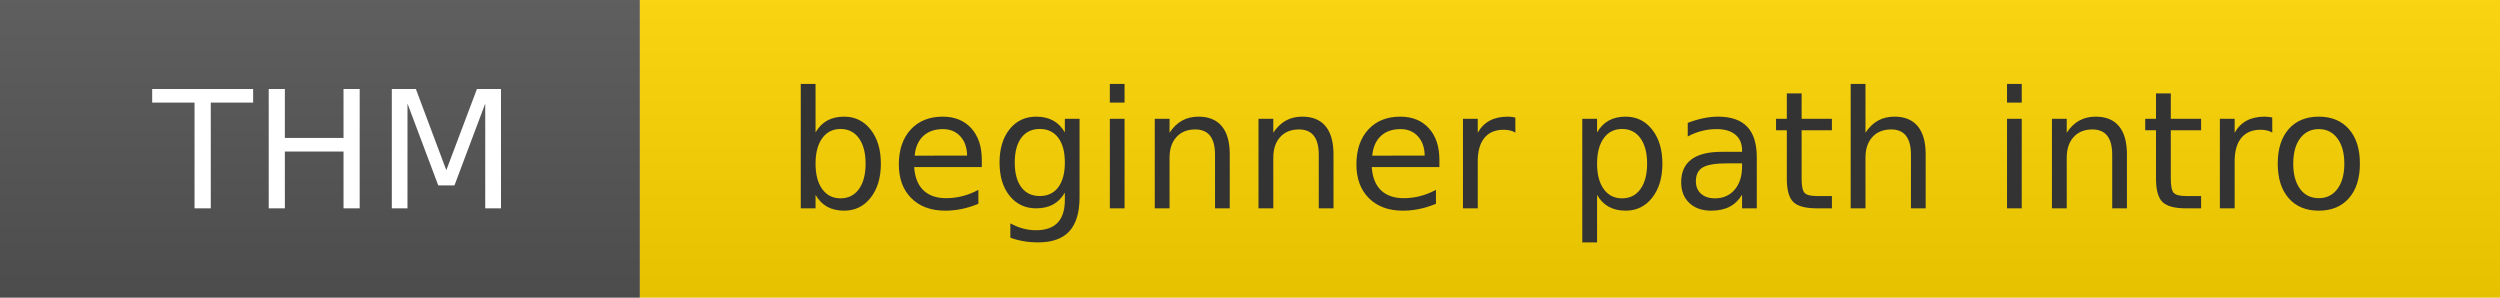
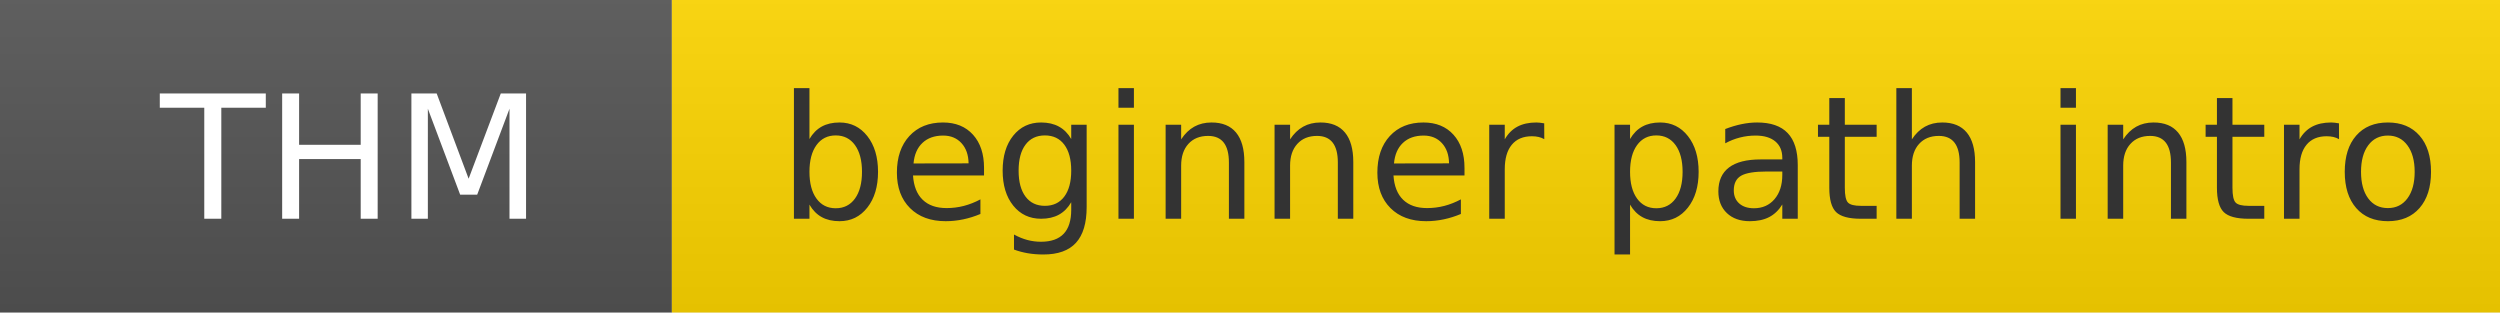
- <svg xmlns="http://www.w3.org/2000/svg" width="168" height="20" role="img">
+ <svg xmlns="http://www.w3.org/2000/svg" width="160" height="20" role="img">
  <linearGradient id="s" x2="0" y2="100%">
    <stop offset="0" stop-color="#bbb" stop-opacity=".1" />
    <stop offset="1" stop-opacity=".1" />
  </linearGradient>
  <g>
    <rect width="43" height="20" fill="#555" />
    <rect x="43" width="267" height="20" fill="#ffd700" />
    <rect width="310" height="20" fill="url(#s)" />
  </g>
  <g fill="#fff" text-anchor="middle" font-family="Verdana,Geneva,DejaVu Sans,sans-serif" text-rendering="geometricPrecision" font-size="110">
    <text x="225" y="140" transform="scale(.1)" fill="#fff">THM</text>
-     <text x="1060" y="140" transform="scale(.1)" fill="#333">
+     <text x="1030" y="140" transform="scale(.1)" fill="#333">
            beginner path intro
        </text>
  </g>
</svg>
